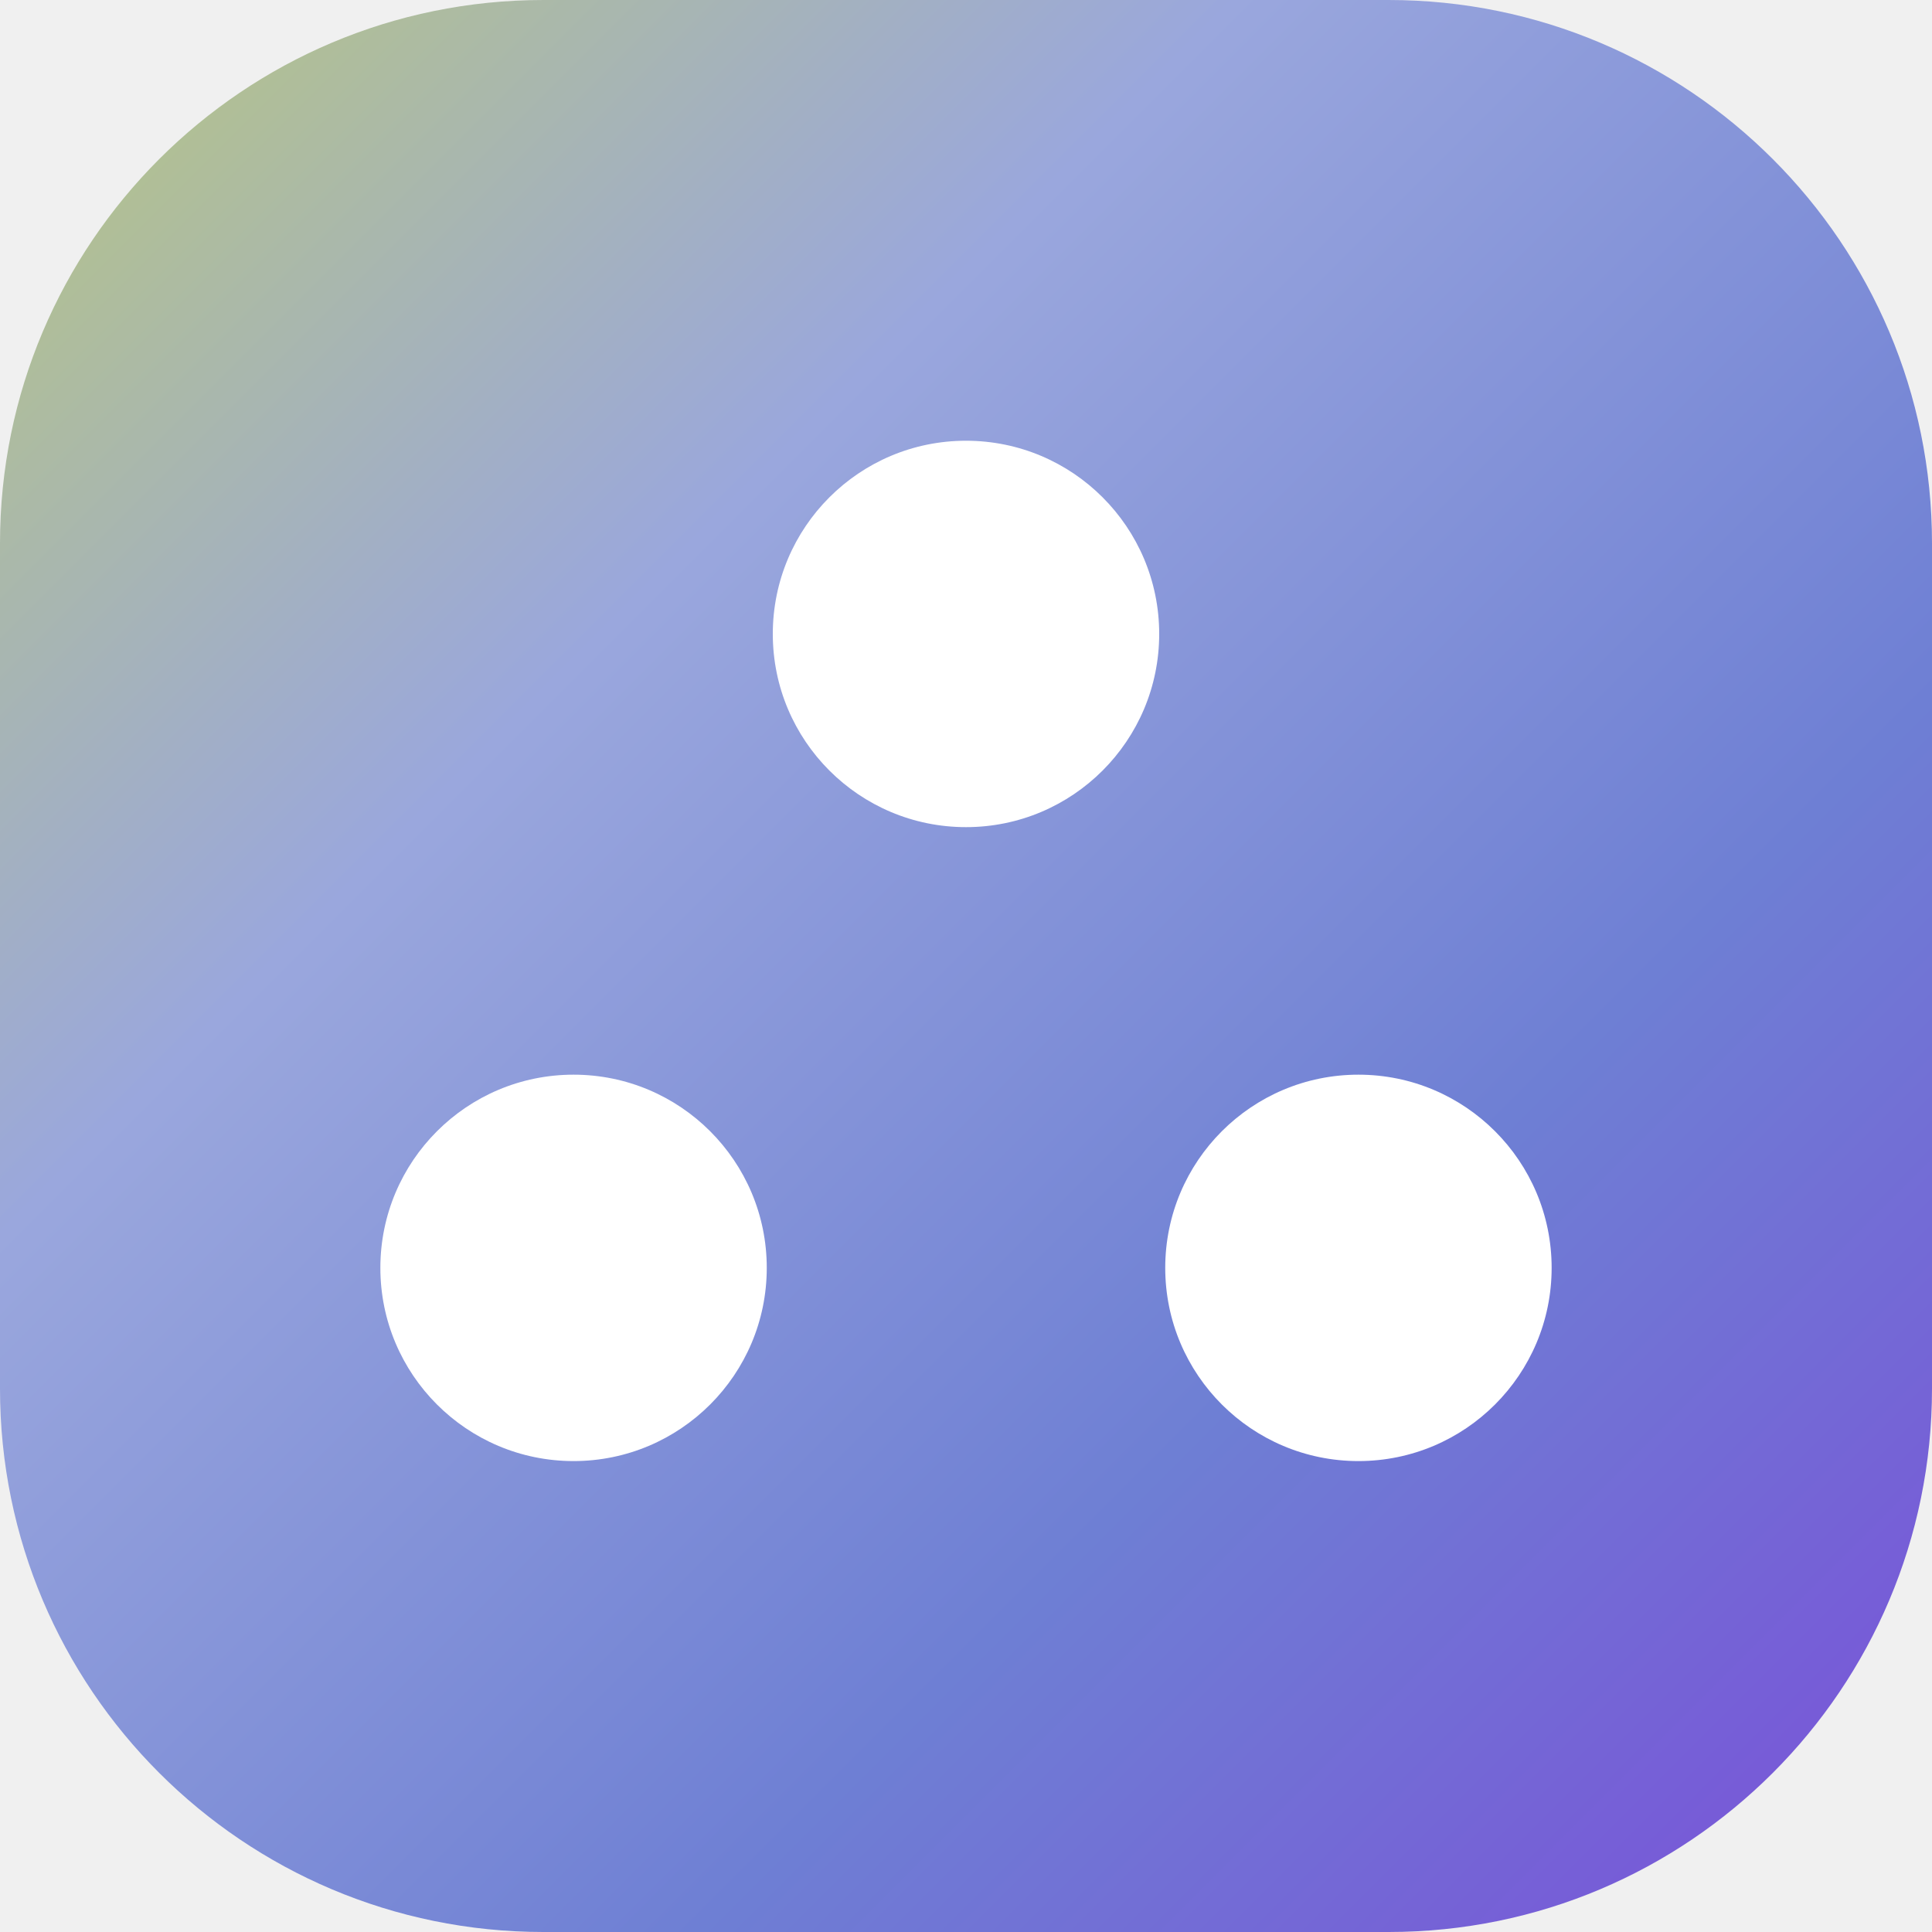
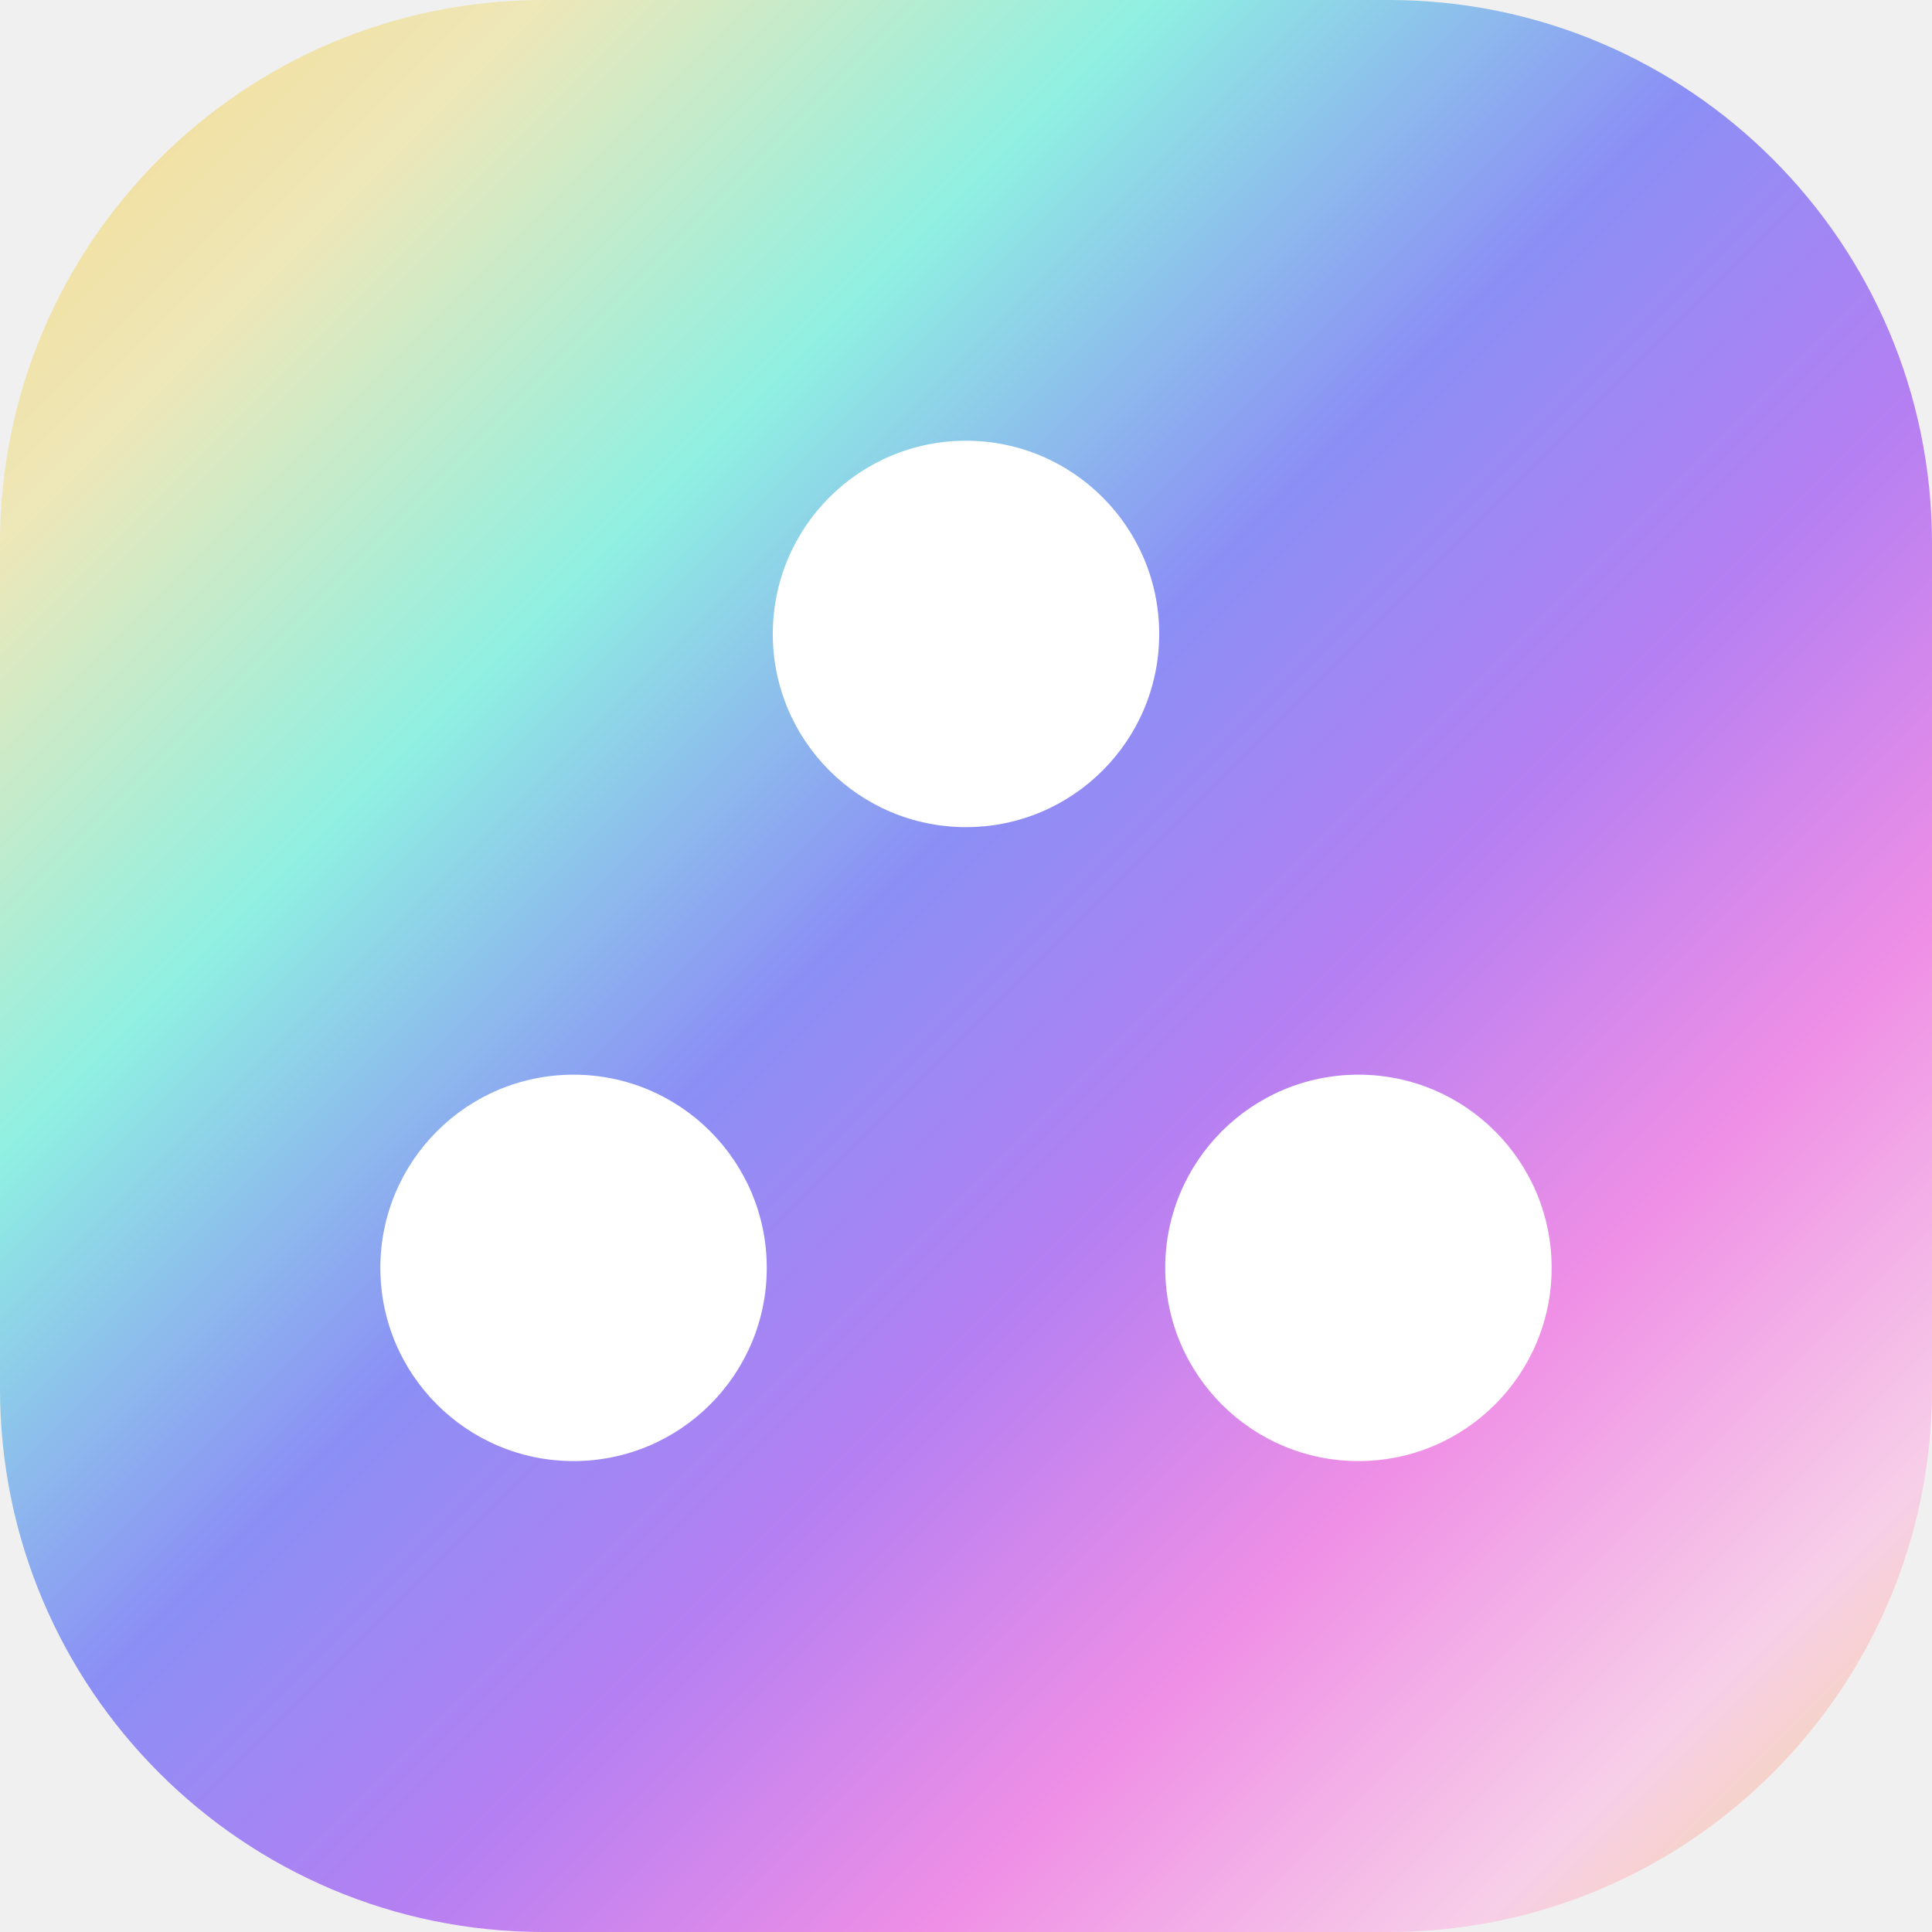
<svg xmlns="http://www.w3.org/2000/svg" width="32" height="32" viewBox="0 0 32 32">
  <defs>
    <linearGradient id="g" x1="0" y1="0" x2="32" y2="32" gradientUnits="userSpaceOnUse">
-       <stop offset="0" stop-color="#B8C77E" />
-       <stop offset="0.32" stop-color="#9AA7DD" />
-       <stop offset="0.68" stop-color="#6E7FD4" />
-       <stop offset="1" stop-color="#7A4FD8" />
+       <stop offset="0" stop-color="#F5D98B" />
+       <stop offset="0.14" stop-color="#EEE7B8" />
+       <stop offset="0.30" stop-color="#8FF0E2" />
+       <stop offset="0.46" stop-color="#8B8FF5" />
+       <stop offset="0.60" stop-color="#B57FF2" />
+       <stop offset="0.74" stop-color="#EF8FE6" />
+       <stop offset="0.88" stop-color="#F7CFE8" />
+       <stop offset="1" stop-color="#F5D98B" />
    </linearGradient>
  </defs>
  <rect width="32" height="32" rx="9" fill="url(#g)" />
  <circle cx="16" cy="10.5" r="3.2" fill="white" />
  <circle cx="9.5" cy="21" r="3.2" fill="white" />
  <circle cx="22.5" cy="21" r="3.2" fill="white" />
</svg>
